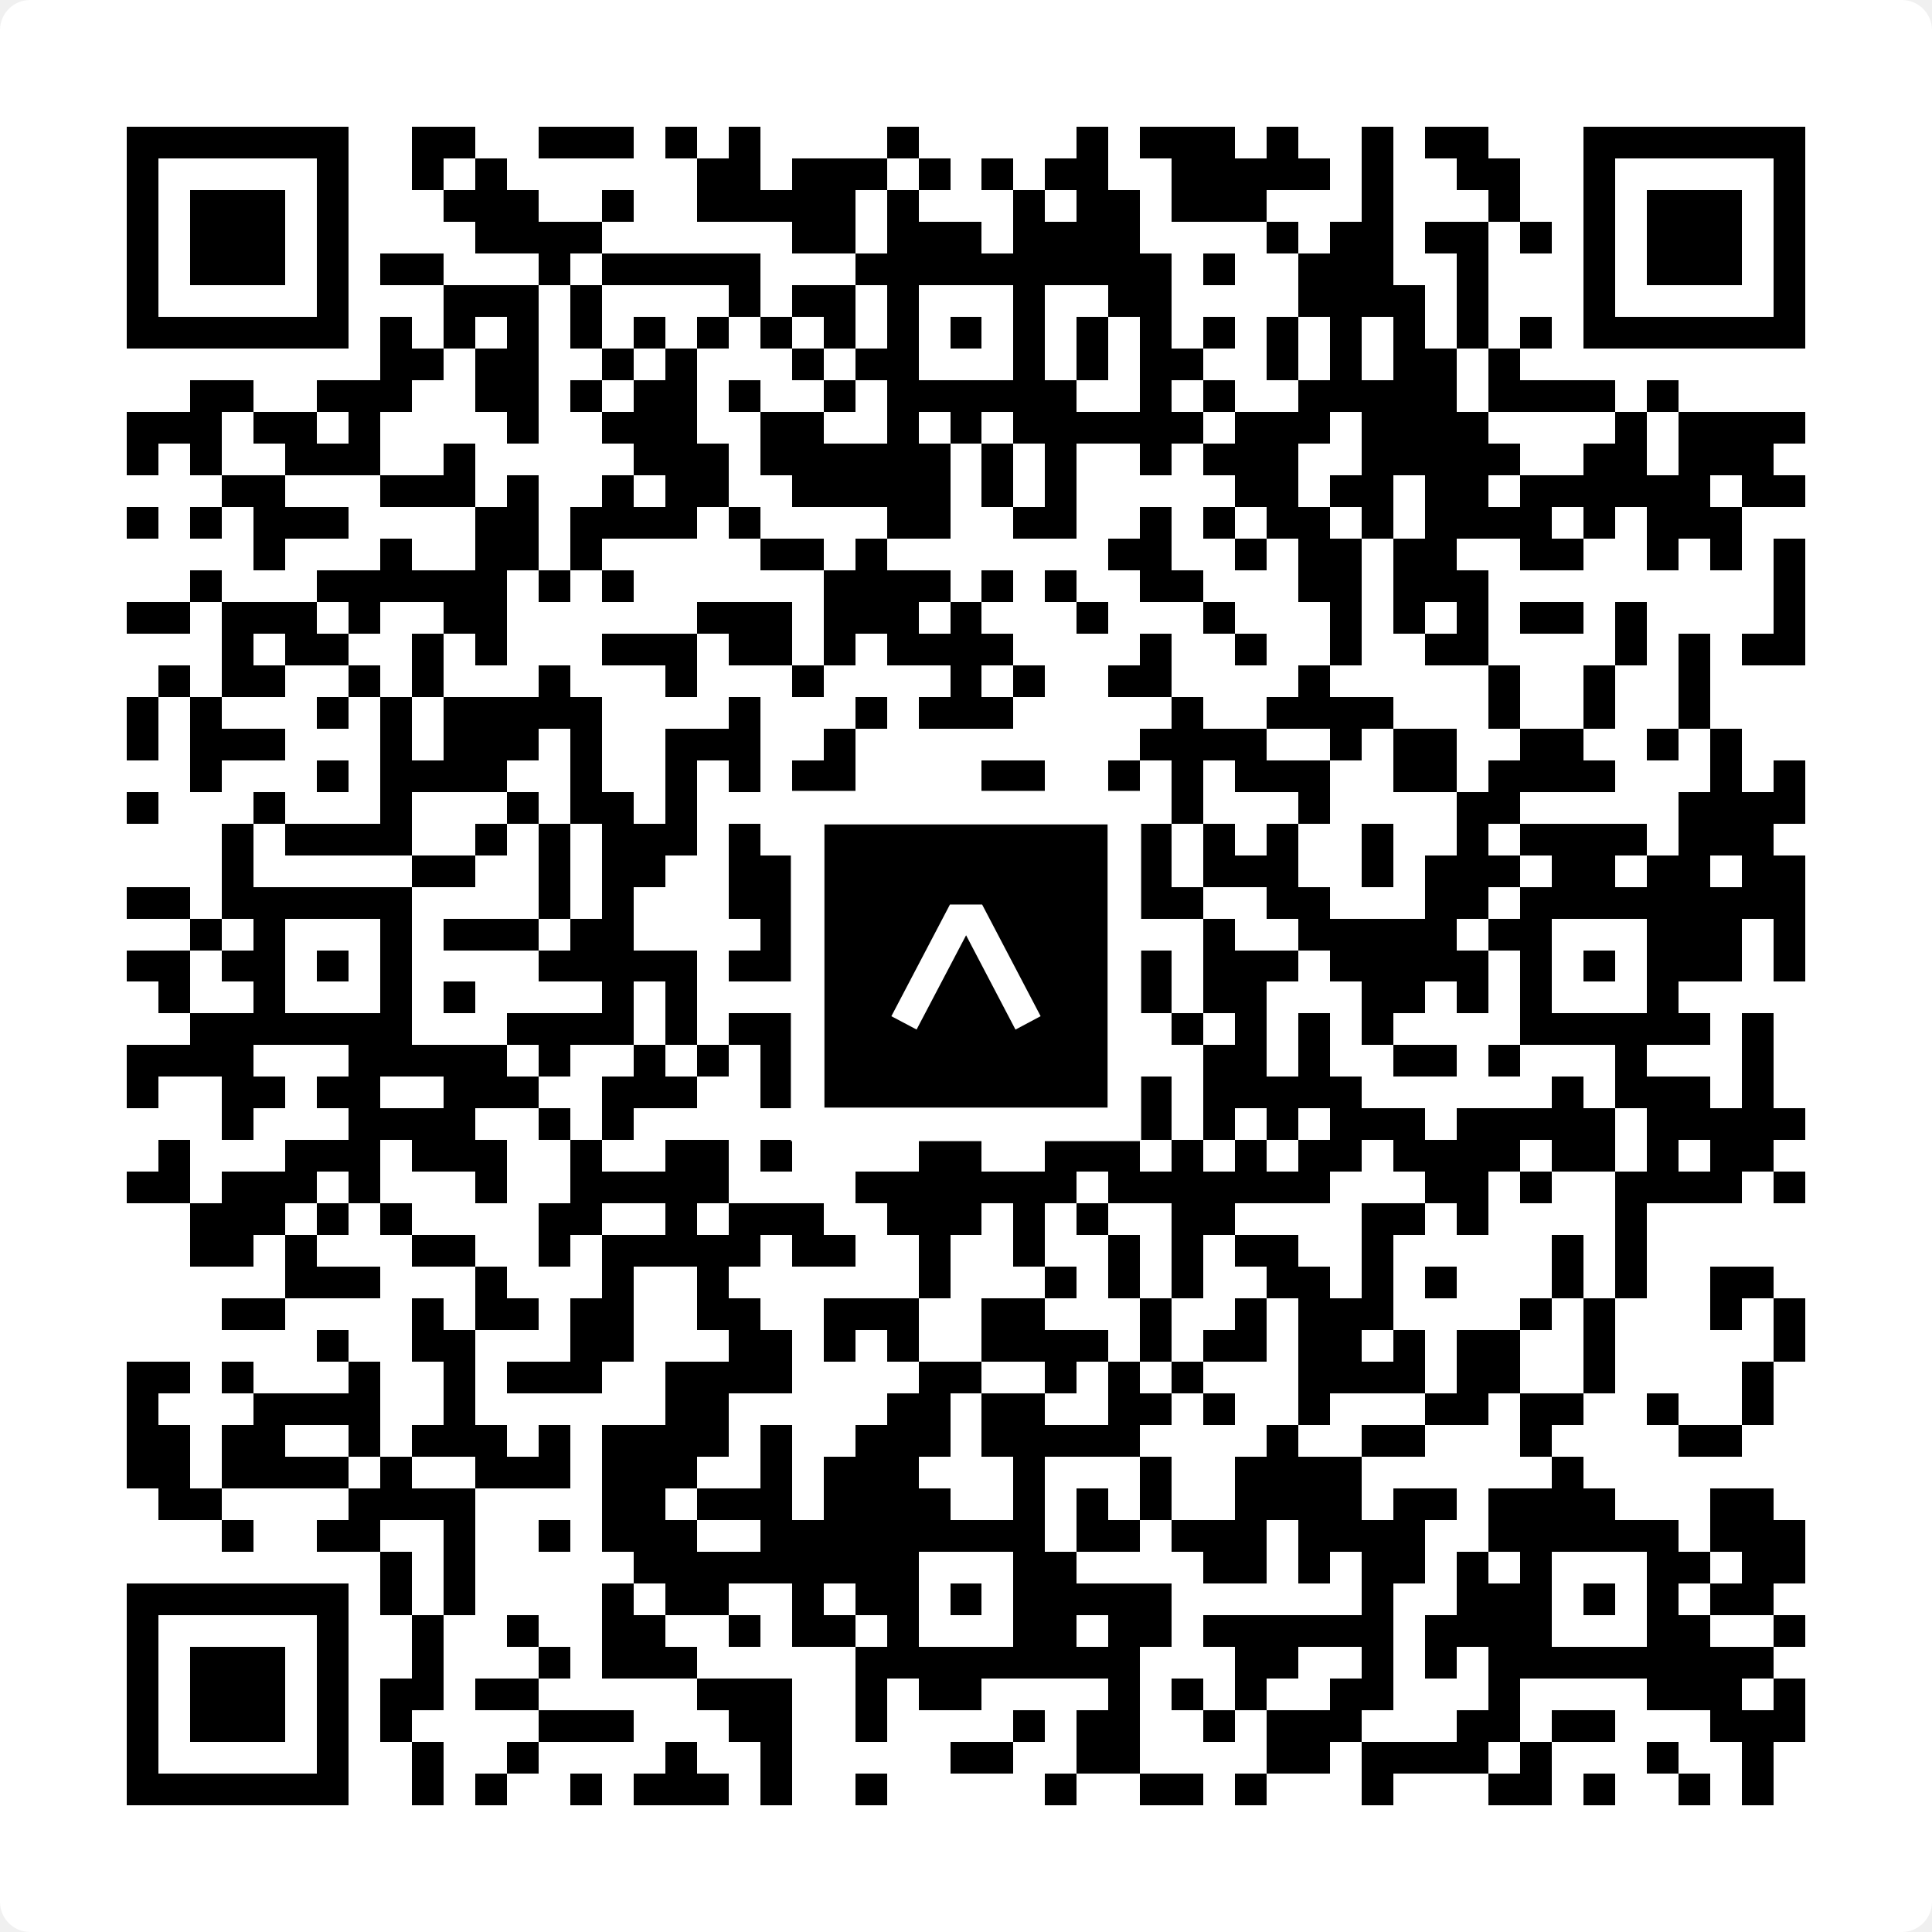
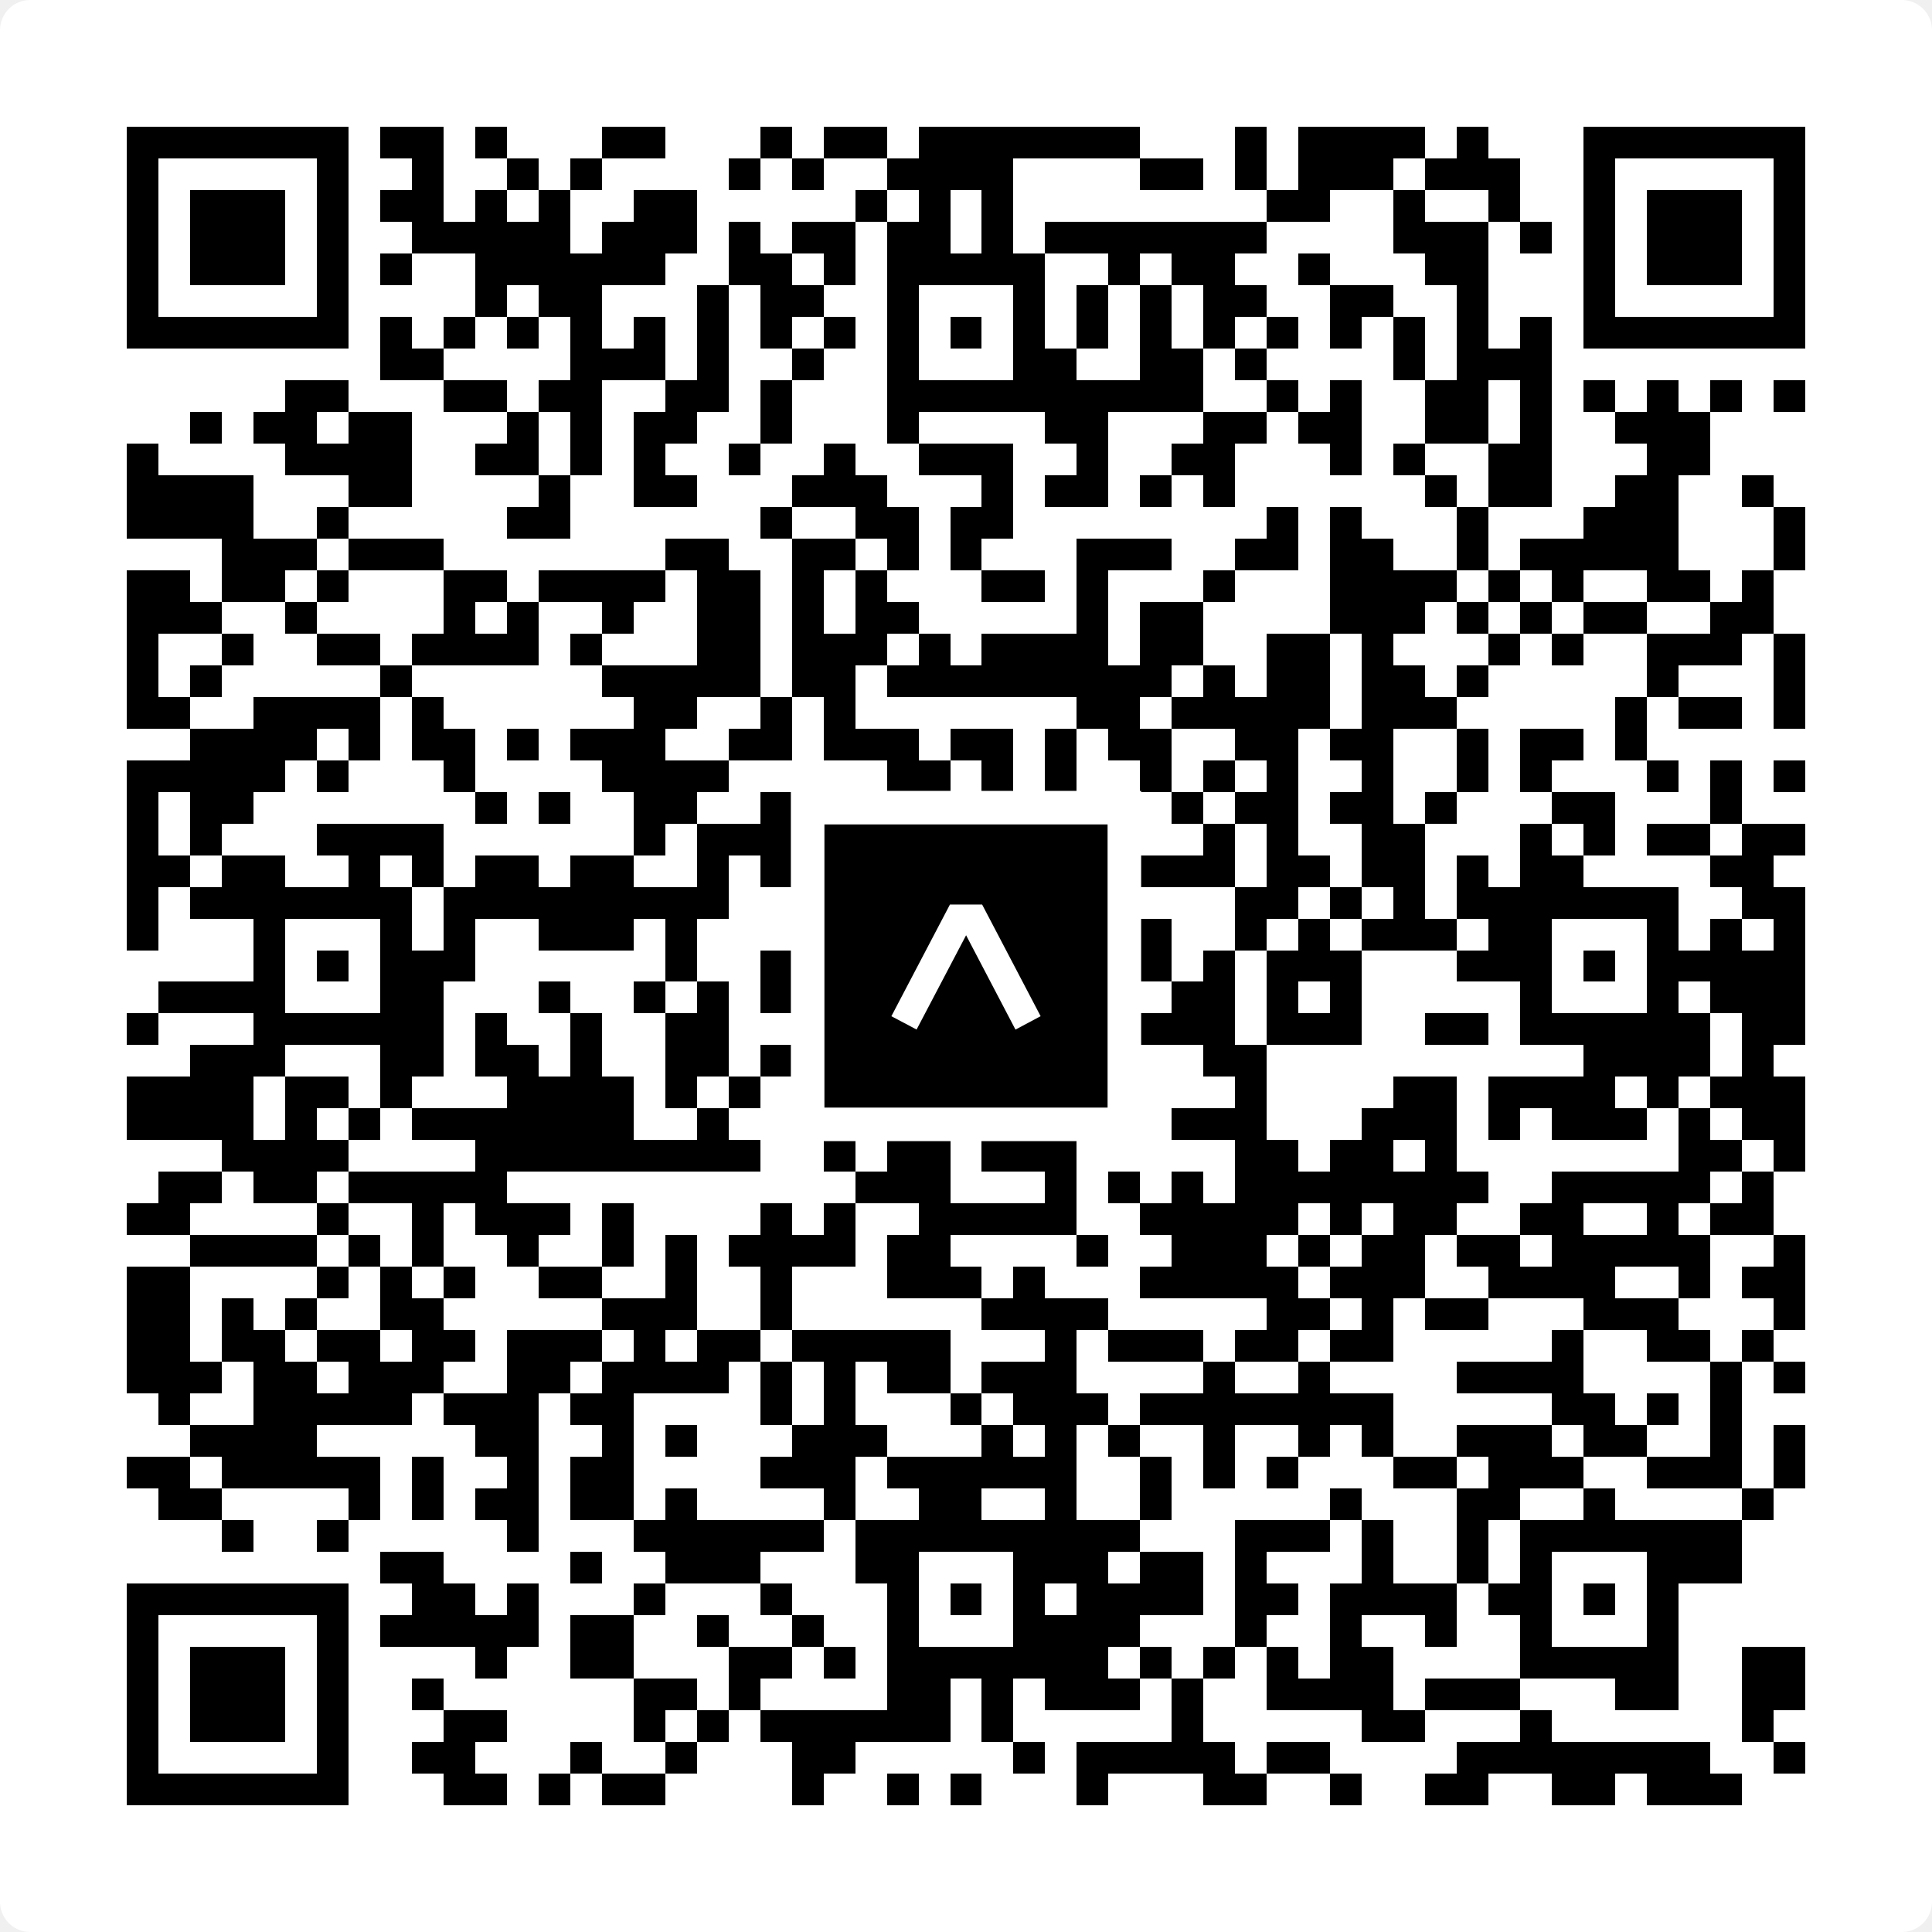
<svg xmlns="http://www.w3.org/2000/svg" width="512" height="512" viewBox="0 0 512 512" fill="none">
  <path d="M0 8C0 3.582 3.582 0 8 0H504C508.418 0 512 3.582 512 8V504C512 508.418 508.418 512 504 512H8C3.582 512 0 508.418 0 504V8Z" fill="white" />
  <svg viewBox="0 0 61 61" shape-rendering="crispEdges" height="512" width="512" x="0" y="0">
-     <path stroke="#000000" d="M4 4.5h7m2 0h2m2 0h3m1 0h1m1 0h1m4 0h1m5 0h1m1 0h3m1 0h1m2 0h1m1 0h2m3 0h7M4 5.5h1m5 0h1m2 0h1m1 0h1m6 0h2m1 0h3m1 0h1m1 0h1m1 0h2m2 0h5m1 0h1m2 0h2m2 0h1m5 0h1M4 6.5h1m1 0h3m1 0h1m3 0h3m2 0h1m2 0h5m1 0h1m3 0h1m1 0h2m1 0h3m3 0h1m3 0h1m2 0h1m1 0h3m1 0h1M4 7.5h1m1 0h3m1 0h1m4 0h4m6 0h2m1 0h3m1 0h4m4 0h1m1 0h2m1 0h2m1 0h1m1 0h1m1 0h3m1 0h1M4 8.5h1m1 0h3m1 0h1m1 0h2m3 0h1m1 0h5m3 0h10m1 0h1m2 0h3m2 0h1m3 0h1m1 0h3m1 0h1M4 9.5h1m5 0h1m3 0h3m1 0h1m4 0h1m1 0h2m1 0h1m3 0h1m2 0h2m4 0h4m1 0h1m3 0h1m5 0h1M4 10.5h7m1 0h1m1 0h1m1 0h1m1 0h1m1 0h1m1 0h1m1 0h1m1 0h1m1 0h1m1 0h1m1 0h1m1 0h1m1 0h1m1 0h1m1 0h1m1 0h1m1 0h1m1 0h1m1 0h1m1 0h7M12 11.5h2m1 0h2m2 0h1m1 0h1m3 0h1m1 0h2m3 0h1m1 0h1m1 0h2m2 0h1m1 0h1m1 0h2m1 0h1M6 12.5h2m2 0h3m2 0h2m1 0h1m1 0h2m1 0h1m2 0h1m1 0h6m2 0h1m1 0h1m2 0h5m1 0h4m1 0h1M4 13.5h3m1 0h2m1 0h1m4 0h1m2 0h3m2 0h2m2 0h1m1 0h1m1 0h6m1 0h3m1 0h4m4 0h1m1 0h4M4 14.5h1m1 0h1m2 0h3m2 0h1m5 0h3m1 0h6m1 0h1m1 0h1m2 0h1m1 0h3m2 0h5m2 0h2m1 0h3M7 15.5h2m3 0h3m1 0h1m2 0h1m1 0h2m2 0h5m1 0h1m1 0h1m5 0h2m1 0h2m1 0h2m1 0h6m1 0h2M4 16.5h1m1 0h1m1 0h3m4 0h2m1 0h4m1 0h1m4 0h2m2 0h2m2 0h1m1 0h1m1 0h2m1 0h1m1 0h4m1 0h1m1 0h3M8 17.5h1m3 0h1m2 0h2m1 0h1m5 0h2m1 0h1m7 0h2m2 0h1m1 0h2m1 0h2m2 0h2m2 0h1m1 0h1m1 0h1M6 18.5h1m3 0h6m1 0h1m1 0h1m6 0h4m1 0h1m1 0h1m2 0h2m3 0h2m1 0h3m9 0h1M4 19.5h2m1 0h3m1 0h1m2 0h2m6 0h3m1 0h3m1 0h1m3 0h1m3 0h1m3 0h1m1 0h1m1 0h1m1 0h2m1 0h1m4 0h1M7 20.5h1m1 0h2m2 0h1m1 0h1m3 0h3m1 0h2m1 0h1m1 0h4m4 0h1m2 0h1m2 0h1m2 0h2m4 0h1m1 0h1m1 0h2M5 21.5h1m1 0h2m2 0h1m1 0h1m3 0h1m3 0h1m3 0h1m4 0h1m1 0h1m2 0h2m4 0h1m5 0h1m2 0h1m2 0h1M4 22.5h1m1 0h1m3 0h1m1 0h1m1 0h5m4 0h1m3 0h1m1 0h3m5 0h1m2 0h4m3 0h1m2 0h1m2 0h1M4 23.5h1m1 0h3m3 0h1m1 0h3m1 0h1m2 0h3m2 0h1m9 0h4m2 0h1m1 0h2m2 0h2m2 0h1m1 0h1M6 24.5h1m3 0h1m1 0h4m2 0h1m2 0h1m1 0h1m1 0h2m4 0h2m2 0h1m1 0h1m1 0h3m2 0h2m1 0h4m3 0h1m1 0h1M4 25.5h1m3 0h1m3 0h1m3 0h1m1 0h2m1 0h1m4 0h2m2 0h2m1 0h1m1 0h1m1 0h1m3 0h1m4 0h2m5 0h4M7 26.5h1m1 0h4m2 0h1m1 0h1m1 0h3m1 0h1m1 0h3m1 0h3m1 0h4m1 0h1m1 0h1m2 0h1m2 0h1m1 0h4m1 0h3M7 27.5h1m5 0h2m2 0h1m1 0h2m2 0h2m2 0h2m1 0h1m2 0h1m2 0h1m1 0h3m2 0h1m1 0h3m1 0h2m1 0h2m1 0h2M4 28.5h2m1 0h6m4 0h1m1 0h1m3 0h11m2 0h2m2 0h2m3 0h2m1 0h9M6 29.5h1m1 0h1m3 0h1m1 0h3m1 0h2m4 0h2m1 0h2m3 0h1m1 0h1m3 0h1m2 0h5m1 0h2m3 0h3m1 0h1M4 30.5h2m1 0h2m1 0h1m1 0h1m4 0h5m1 0h2m1 0h3m1 0h1m1 0h3m1 0h1m1 0h3m1 0h5m1 0h1m1 0h1m1 0h3m1 0h1M5 31.5h1m2 0h1m3 0h1m1 0h1m4 0h1m1 0h1m4 0h1m1 0h1m3 0h2m2 0h1m1 0h2m3 0h2m1 0h1m1 0h1m3 0h1M6 32.5h7m3 0h4m1 0h1m1 0h3m2 0h5m1 0h1m2 0h1m1 0h1m1 0h1m1 0h1m4 0h6m1 0h1M4 33.5h4m3 0h5m1 0h1m2 0h1m1 0h1m1 0h1m1 0h2m2 0h2m1 0h1m1 0h1m2 0h2m1 0h1m2 0h2m1 0h1m3 0h1m3 0h1M4 34.5h1m2 0h2m1 0h2m2 0h3m2 0h3m2 0h1m1 0h1m1 0h3m2 0h1m2 0h1m1 0h5m6 0h1m1 0h3m1 0h1M7 35.5h1m3 0h4m2 0h1m1 0h1m9 0h5m1 0h2m1 0h1m1 0h1m1 0h3m1 0h5m1 0h5M5 36.5h1m3 0h3m1 0h3m2 0h1m2 0h2m1 0h1m4 0h2m2 0h3m1 0h1m1 0h1m1 0h2m1 0h4m1 0h2m1 0h1m1 0h2M4 37.5h2m1 0h3m1 0h1m3 0h1m2 0h5m4 0h7m1 0h7m3 0h2m1 0h1m2 0h4m1 0h1M6 38.5h3m1 0h1m1 0h1m4 0h2m2 0h1m1 0h3m2 0h3m1 0h1m1 0h1m2 0h2m4 0h2m1 0h1m4 0h1M6 39.5h2m1 0h1m3 0h2m2 0h1m1 0h5m1 0h2m2 0h1m2 0h1m2 0h1m1 0h1m1 0h2m2 0h1m5 0h1m1 0h1M9 40.5h3m3 0h1m3 0h1m2 0h1m6 0h1m3 0h1m1 0h1m1 0h1m2 0h2m1 0h1m1 0h1m3 0h1m1 0h1m2 0h2M7 41.5h2m4 0h1m1 0h2m1 0h2m2 0h2m2 0h3m2 0h2m3 0h1m2 0h1m1 0h3m4 0h1m1 0h1m3 0h1m1 0h1M10 42.5h1m2 0h2m3 0h2m3 0h2m1 0h1m1 0h1m2 0h4m1 0h1m1 0h2m1 0h2m1 0h1m1 0h2m2 0h1m5 0h1M4 43.5h2m1 0h1m3 0h1m2 0h1m1 0h3m2 0h4m4 0h2m2 0h1m1 0h1m1 0h1m3 0h4m1 0h2m2 0h1m4 0h1M4 44.5h1m3 0h4m2 0h1m6 0h2m5 0h2m1 0h2m2 0h2m1 0h1m2 0h1m3 0h2m1 0h2m2 0h1m2 0h1M4 45.5h2m1 0h2m2 0h1m1 0h3m1 0h1m1 0h4m1 0h1m2 0h3m1 0h5m4 0h1m2 0h2m3 0h1m4 0h2M4 46.5h2m1 0h4m1 0h1m2 0h3m1 0h3m2 0h1m1 0h3m3 0h1m3 0h1m2 0h4m6 0h1M5 47.5h2m4 0h4m4 0h2m1 0h3m1 0h4m2 0h1m1 0h1m1 0h1m2 0h4m1 0h2m1 0h4m3 0h2M7 48.5h1m2 0h2m2 0h1m2 0h1m1 0h3m2 0h9m1 0h2m1 0h3m1 0h4m2 0h6m1 0h3M12 49.5h1m1 0h1m5 0h9m3 0h2m4 0h2m1 0h1m1 0h2m1 0h1m1 0h1m3 0h2m1 0h2M4 50.5h7m1 0h1m1 0h1m4 0h1m1 0h2m2 0h1m1 0h2m1 0h1m1 0h5m6 0h1m2 0h3m1 0h1m1 0h1m1 0h2M4 51.5h1m5 0h1m2 0h1m2 0h1m2 0h2m2 0h1m1 0h2m1 0h1m3 0h2m1 0h2m1 0h6m1 0h4m3 0h2m2 0h1M4 52.5h1m1 0h3m1 0h1m2 0h1m3 0h1m1 0h3m5 0h9m3 0h2m2 0h1m1 0h1m1 0h9M4 53.5h1m1 0h3m1 0h1m1 0h2m1 0h2m5 0h3m2 0h1m1 0h2m4 0h1m1 0h1m1 0h1m2 0h2m3 0h1m4 0h3m1 0h1M4 54.5h1m1 0h3m1 0h1m1 0h1m4 0h3m3 0h2m2 0h1m4 0h1m1 0h2m2 0h1m1 0h3m3 0h2m1 0h2m3 0h3M4 55.5h1m5 0h1m2 0h1m2 0h1m4 0h1m2 0h1m5 0h2m2 0h2m4 0h2m1 0h4m1 0h1m3 0h1m2 0h1M4 56.5h7m2 0h1m1 0h1m2 0h1m1 0h3m1 0h1m2 0h1m5 0h1m2 0h2m1 0h1m3 0h1m3 0h2m1 0h1m2 0h1m1 0h1" />
+     <path stroke="#000000" d="M4 4.5h7m1 0h2m1 0h1m3 0h2m3 0h1m1 0h2m1 0h7m3 0h1m1 0h4m1 0h1m3 0h7M4 5.5h1m5 0h1m2 0h1m2 0h1m1 0h1m4 0h1m1 0h1m2 0h4m4 0h2m1 0h1m1 0h3m1 0h3m2 0h1m5 0h1M4 6.5h1m1 0h3m1 0h1m1 0h2m1 0h1m1 0h1m2 0h2m5 0h1m1 0h1m1 0h1m8 0h2m2 0h1m2 0h1m2 0h1m1 0h3m1 0h1M4 7.5h1m1 0h3m1 0h1m2 0h5m1 0h3m1 0h1m1 0h2m1 0h2m1 0h1m1 0h7m4 0h3m1 0h1m1 0h1m1 0h3m1 0h1M4 8.5h1m1 0h3m1 0h1m1 0h1m2 0h6m2 0h2m1 0h1m1 0h5m2 0h1m1 0h2m2 0h1m3 0h2m3 0h1m1 0h3m1 0h1M4 9.5h1m5 0h1m4 0h1m1 0h2m3 0h1m1 0h2m2 0h1m3 0h1m1 0h1m1 0h1m1 0h2m2 0h2m2 0h1m3 0h1m5 0h1M4 10.5h7m1 0h1m1 0h1m1 0h1m1 0h1m1 0h1m1 0h1m1 0h1m1 0h1m1 0h1m1 0h1m1 0h1m1 0h1m1 0h1m1 0h1m1 0h1m1 0h1m1 0h1m1 0h1m1 0h1m1 0h7M12 11.5h2m4 0h3m1 0h1m2 0h1m2 0h1m3 0h2m2 0h2m1 0h1m4 0h1m1 0h3M9 12.5h2m3 0h2m1 0h2m2 0h2m1 0h1m3 0h10m2 0h1m1 0h1m2 0h2m1 0h1m1 0h1m1 0h1m1 0h1m1 0h1M6 13.5h1m1 0h2m1 0h2m3 0h1m1 0h1m1 0h2m2 0h1m3 0h1m4 0h2m3 0h2m1 0h2m2 0h2m1 0h1m2 0h3M4 14.5h1m4 0h4m2 0h2m1 0h1m1 0h1m2 0h1m2 0h1m2 0h3m2 0h1m2 0h2m3 0h1m1 0h1m2 0h2m3 0h2M4 15.5h4m3 0h2m4 0h1m2 0h2m3 0h3m3 0h1m1 0h2m1 0h1m1 0h1m6 0h1m1 0h2m2 0h2m2 0h1M4 16.5h4m2 0h1m5 0h2m6 0h1m2 0h2m1 0h2m8 0h1m1 0h1m3 0h1m3 0h3m3 0h1M7 17.5h3m1 0h3m7 0h2m2 0h2m1 0h1m1 0h1m3 0h3m2 0h2m1 0h2m2 0h1m1 0h5m3 0h1M4 18.5h2m1 0h2m1 0h1m3 0h2m1 0h4m1 0h2m1 0h1m1 0h1m3 0h2m1 0h1m3 0h1m3 0h4m1 0h1m1 0h1m2 0h2m1 0h1M4 19.5h3m2 0h1m4 0h1m1 0h1m2 0h1m2 0h2m1 0h1m1 0h2m5 0h1m1 0h2m4 0h3m1 0h1m1 0h1m1 0h2m2 0h2M4 20.5h1m2 0h1m2 0h2m1 0h4m1 0h1m3 0h2m1 0h3m1 0h1m1 0h4m1 0h2m2 0h2m1 0h1m3 0h1m1 0h1m2 0h3m1 0h1M4 21.5h1m1 0h1m5 0h1m6 0h5m1 0h2m1 0h9m1 0h1m1 0h2m1 0h2m1 0h1m5 0h1m3 0h1M4 22.5h2m2 0h4m1 0h1m6 0h2m2 0h1m1 0h1m7 0h2m1 0h5m1 0h3m5 0h1m1 0h2m1 0h1M6 23.5h4m1 0h1m1 0h2m1 0h1m1 0h3m2 0h2m1 0h3m1 0h2m1 0h1m1 0h2m2 0h2m1 0h2m2 0h1m1 0h2m1 0h1M4 24.5h5m1 0h1m3 0h1m4 0h4m5 0h2m1 0h1m1 0h1m2 0h1m1 0h1m1 0h1m2 0h1m2 0h1m1 0h1m3 0h1m1 0h1m1 0h1M4 25.5h1m1 0h2m7 0h1m1 0h1m2 0h2m2 0h2m1 0h1m1 0h2m1 0h2m3 0h1m1 0h2m1 0h2m1 0h1m3 0h2m3 0h1M4 26.5h1m1 0h1m3 0h4m6 0h1m1 0h3m1 0h1m1 0h3m2 0h2m3 0h1m1 0h1m2 0h2m3 0h1m1 0h1m1 0h2m1 0h2M4 27.5h2m1 0h2m2 0h1m1 0h1m1 0h2m1 0h2m2 0h1m1 0h1m1 0h4m2 0h1m2 0h4m1 0h2m1 0h2m1 0h1m1 0h2m4 0h2M4 28.5h1m1 0h7m1 0h9m2 0h1m2 0h5m2 0h1m3 0h2m1 0h1m1 0h1m1 0h7m2 0h2M4 29.5h1m3 0h1m3 0h1m1 0h1m2 0h3m1 0h1m3 0h1m2 0h1m3 0h3m1 0h1m2 0h1m1 0h1m1 0h3m1 0h2m3 0h1m1 0h1m1 0h1M8 30.5h1m1 0h1m1 0h3m6 0h1m2 0h2m1 0h2m1 0h1m1 0h5m1 0h1m1 0h3m3 0h3m1 0h1m1 0h5M5 31.5h4m3 0h2m3 0h1m2 0h1m1 0h1m1 0h2m2 0h1m3 0h2m3 0h2m1 0h1m1 0h1m5 0h1m3 0h1m1 0h3M4 32.5h1m3 0h6m1 0h1m2 0h1m2 0h2m5 0h6m2 0h3m1 0h3m2 0h2m1 0h6m1 0h2M6 33.5h3m3 0h2m1 0h2m1 0h1m2 0h2m1 0h1m2 0h2m2 0h4m3 0h2m10 0h4m1 0h1M4 34.5h4m1 0h2m1 0h1m3 0h4m1 0h1m1 0h1m4 0h1m3 0h1m2 0h1m3 0h1m4 0h2m1 0h4m1 0h1m1 0h3M4 35.5h4m1 0h1m1 0h1m1 0h7m2 0h1m2 0h2m1 0h1m1 0h3m1 0h2m1 0h3m3 0h3m1 0h1m1 0h3m1 0h1m1 0h2M7 36.5h4m4 0h9m2 0h1m1 0h2m1 0h3m5 0h2m1 0h2m1 0h1m7 0h2m1 0h1M5 37.5h2m1 0h2m1 0h5m11 0h3m3 0h1m1 0h1m1 0h1m1 0h8m2 0h5m1 0h1M4 38.5h2m4 0h1m2 0h1m1 0h3m1 0h1m4 0h1m1 0h1m2 0h5m2 0h5m1 0h1m1 0h2m2 0h2m2 0h1m1 0h2M6 39.5h4m1 0h1m1 0h1m2 0h1m2 0h1m1 0h1m1 0h4m1 0h2m4 0h1m2 0h3m1 0h1m1 0h2m1 0h2m1 0h5m2 0h1M4 40.5h2m4 0h1m1 0h1m1 0h1m2 0h2m2 0h1m2 0h1m3 0h3m1 0h1m3 0h5m1 0h3m2 0h4m2 0h1m1 0h2M4 41.5h2m1 0h1m1 0h1m2 0h2m5 0h3m2 0h1m6 0h4m5 0h2m1 0h1m1 0h2m3 0h3m3 0h1M4 42.5h2m1 0h2m1 0h2m1 0h2m1 0h3m1 0h1m1 0h2m1 0h5m3 0h1m1 0h3m1 0h2m1 0h2m5 0h1m2 0h2m1 0h1M4 43.5h3m1 0h2m1 0h3m2 0h2m1 0h4m1 0h1m1 0h1m1 0h2m1 0h3m4 0h1m2 0h1m4 0h4m4 0h1m1 0h1M5 44.5h1m2 0h5m1 0h3m1 0h2m4 0h1m1 0h1m3 0h1m1 0h3m1 0h8m5 0h2m1 0h1m1 0h1M6 45.5h4m5 0h2m2 0h1m1 0h1m3 0h3m3 0h1m1 0h1m1 0h1m2 0h1m2 0h1m1 0h1m2 0h3m1 0h2m2 0h1m1 0h1M4 46.5h2m1 0h5m1 0h1m2 0h1m1 0h2m4 0h3m1 0h6m2 0h1m1 0h1m1 0h1m3 0h2m1 0h3m2 0h3m1 0h1M5 47.5h2m4 0h1m1 0h1m1 0h2m1 0h2m1 0h1m4 0h1m2 0h2m2 0h1m2 0h1m5 0h1m3 0h2m2 0h1m4 0h1M7 48.5h1m2 0h1m5 0h1m3 0h6m1 0h9m3 0h3m1 0h1m2 0h1m1 0h7M12 49.5h2m4 0h1m2 0h3m3 0h2m3 0h3m1 0h2m1 0h1m3 0h1m2 0h1m1 0h1m3 0h3M4 50.5h7m2 0h2m1 0h1m3 0h1m3 0h1m3 0h1m1 0h1m1 0h1m1 0h4m1 0h2m1 0h4m1 0h2m1 0h1m1 0h1M4 51.5h1m5 0h1m1 0h5m1 0h2m2 0h1m2 0h1m2 0h1m3 0h4m3 0h1m2 0h1m2 0h1m2 0h1m3 0h1M4 52.5h1m1 0h3m1 0h1m4 0h1m2 0h2m3 0h2m1 0h1m1 0h7m1 0h1m1 0h1m1 0h1m1 0h2m4 0h5m2 0h2M4 53.5h1m1 0h3m1 0h1m2 0h1m6 0h2m1 0h1m4 0h2m1 0h1m1 0h3m1 0h1m2 0h4m1 0h3m3 0h2m2 0h2M4 54.5h1m1 0h3m1 0h1m3 0h2m4 0h1m1 0h1m1 0h6m1 0h1m5 0h1m5 0h2m3 0h1m6 0h1M4 55.5h1m5 0h1m2 0h2m3 0h1m2 0h1m3 0h2m5 0h1m1 0h5m1 0h2m4 0h8m2 0h1M4 56.5h7m3 0h2m1 0h1m1 0h2m4 0h1m2 0h1m1 0h1m3 0h1m3 0h2m2 0h1m2 0h2m2 0h2m1 0h3" />
  </svg>
  <rect x="214.033" y="214.033" width="83.934" height="83.934" fill="black" stroke="white" stroke-width="8.893" />
  <svg x="214.033" y="214.033" width="83.934" height="83.934" viewBox="0 0 116 116" fill="none">
    <path d="M63.911 35.496L52.114 35.496L30.667 76.393L39.902 81.271L58.033 46.739L76.117 81.283L85.333 76.385L63.911 35.496Z" fill="white" />
  </svg>
</svg>
